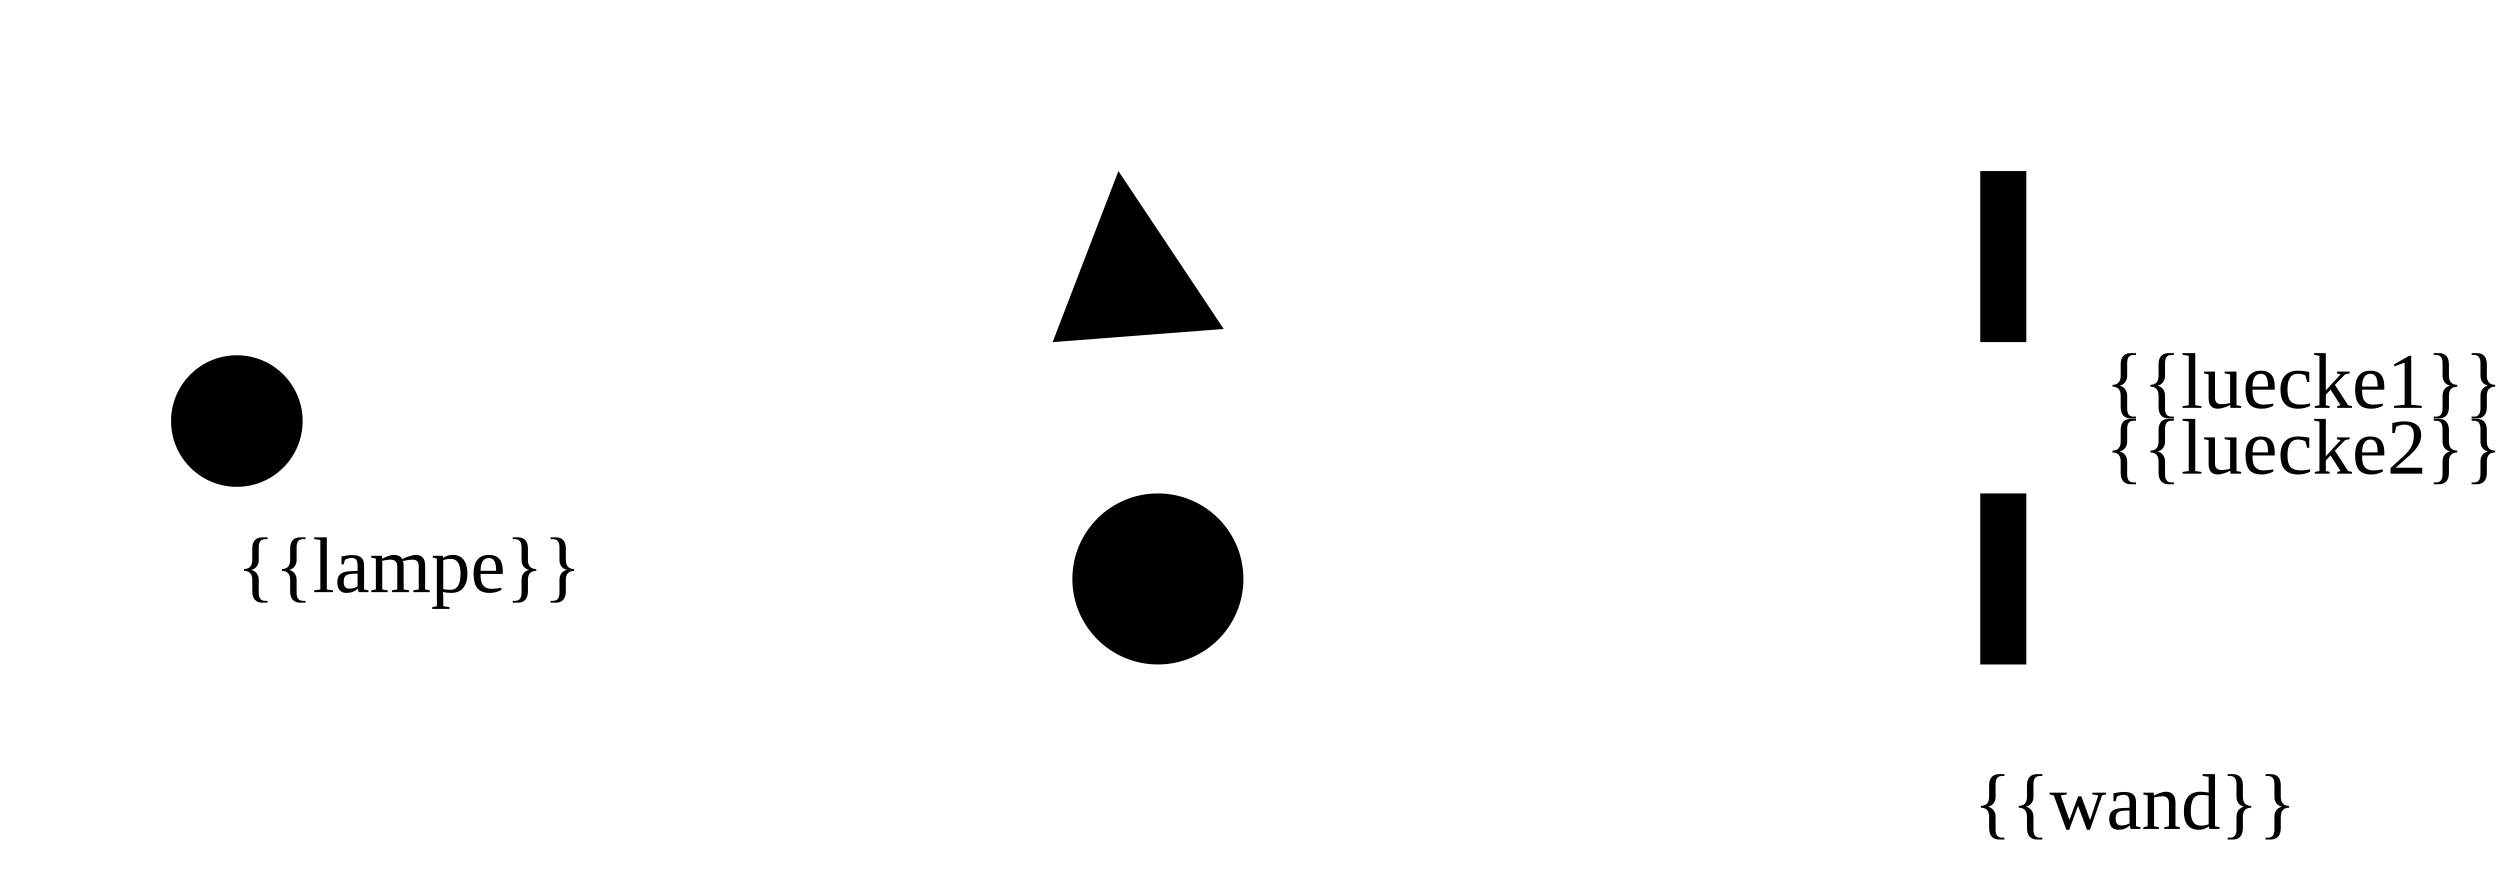
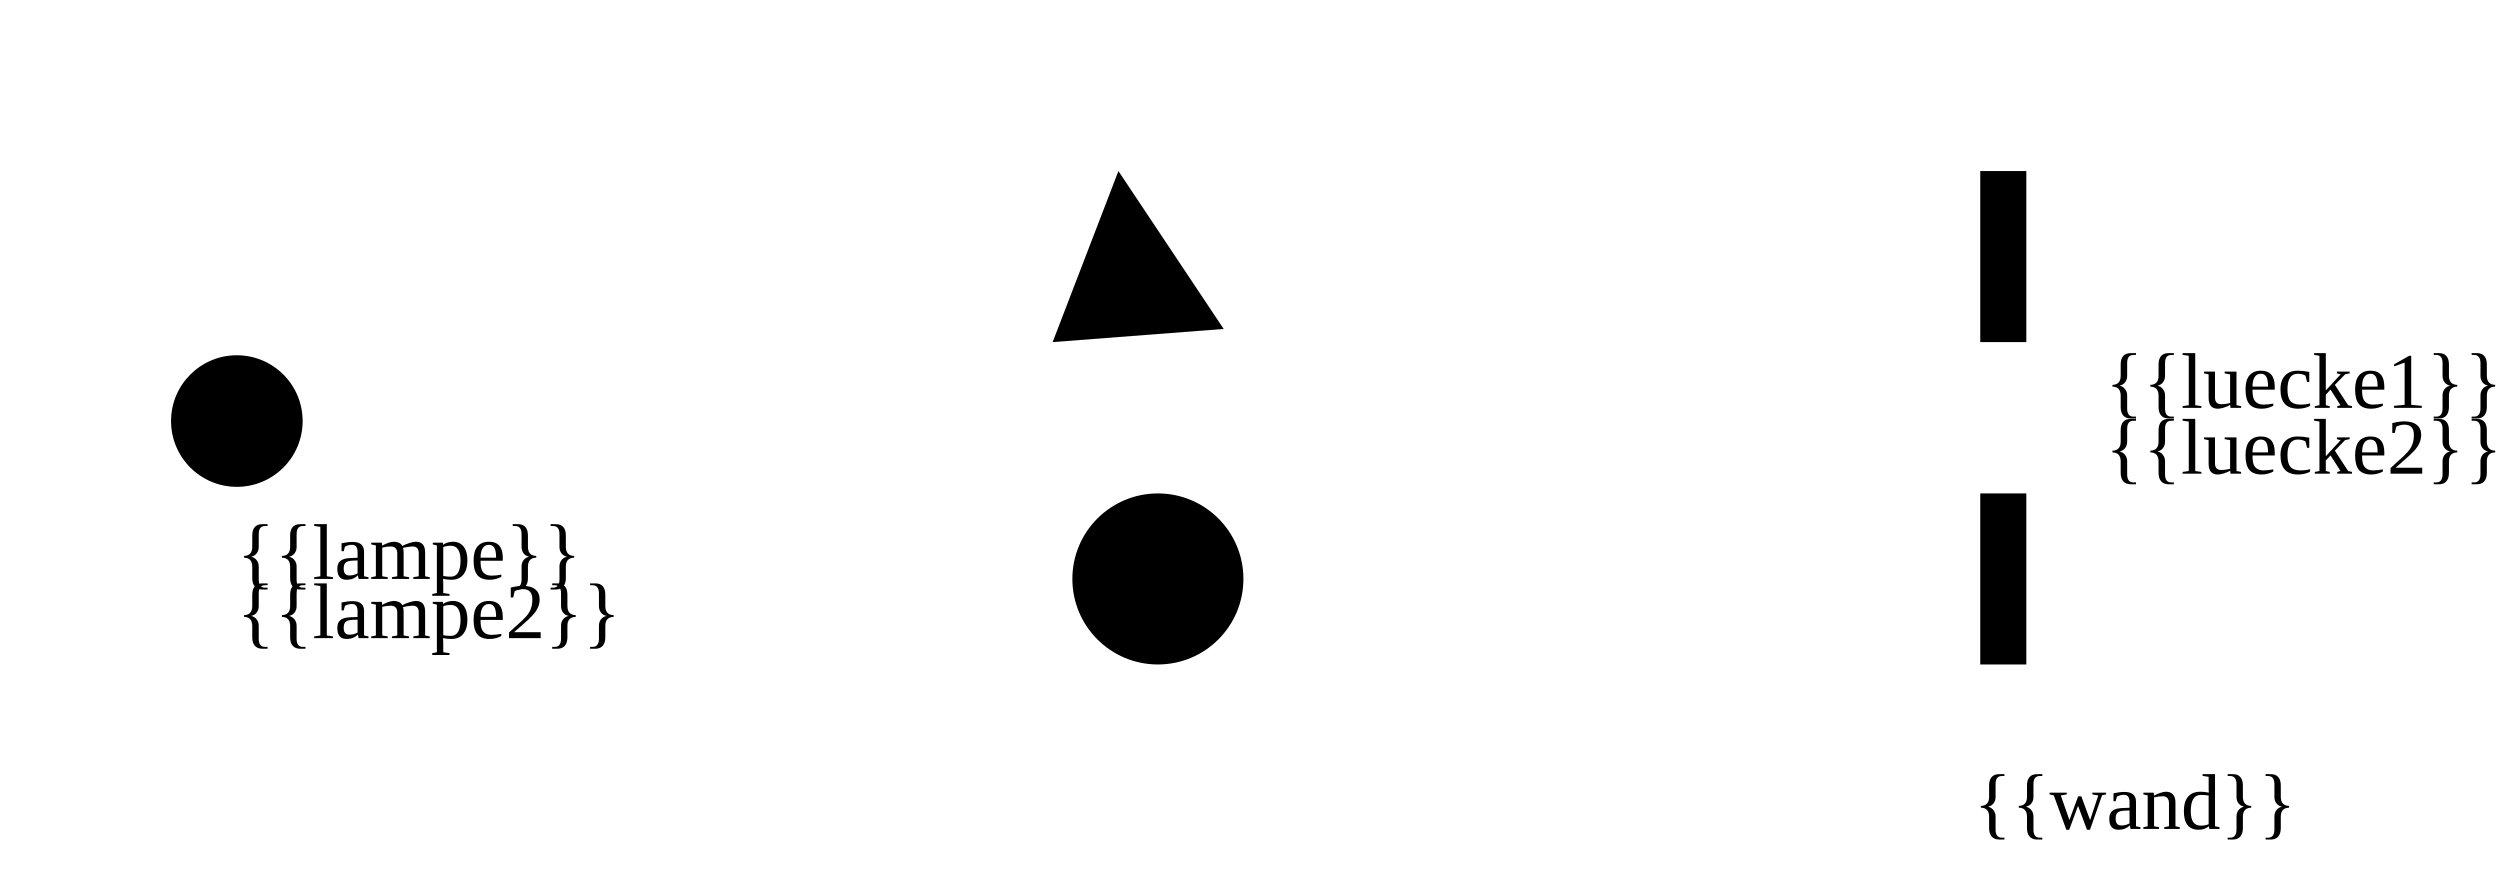
<svg xmlns="http://www.w3.org/2000/svg" viewBox="0 0 380 132">
  <circle class="fw" cx="36" cy="64" r="10" />
-   <text x="36" y="90" class="k m">{{lampe}}</text>
+   <text x="36" y="88" class="k m">{{lampe}}</text>
+   <text x="36" y="97" class="k m">{{lampe2}}</text>
  <path class="lad" d="M56,28 L299,28" />
  <path class="lad" d="M56,40 L299,40" />
  <path class="lad" d="M56,52 L299,52" />
  <path class="lad" d="M56,76 L299,76" />
  <path class="lad" d="M56,88 L299,88" />
  <path class="lad" d="M56,100 L299,100" />
  <path class="fd" d="M160,52 L186,50 L170,26 Z" />
  <circle class="fd" cx="176" cy="88" r="13" />
  <path class="l" d="M300,14 L300,114" />
  <rect class="ffd" x="301" y="26" width="7" height="26" />
  <rect class="ffd" x="301" y="75" width="7" height="26" />
-   <path class="la ps p" d="M314,53 L314,74" />
+   <path class="la pas pa" d="M314,53 L314,74" />
  <text x="320" y="62" class="k a">{{luecke1}}</text>
  <text x="320" y="72" class="k a">{{luecke2}}</text>
  <text x="300" y="126" class="k m">{{wand}}</text>
</svg>
